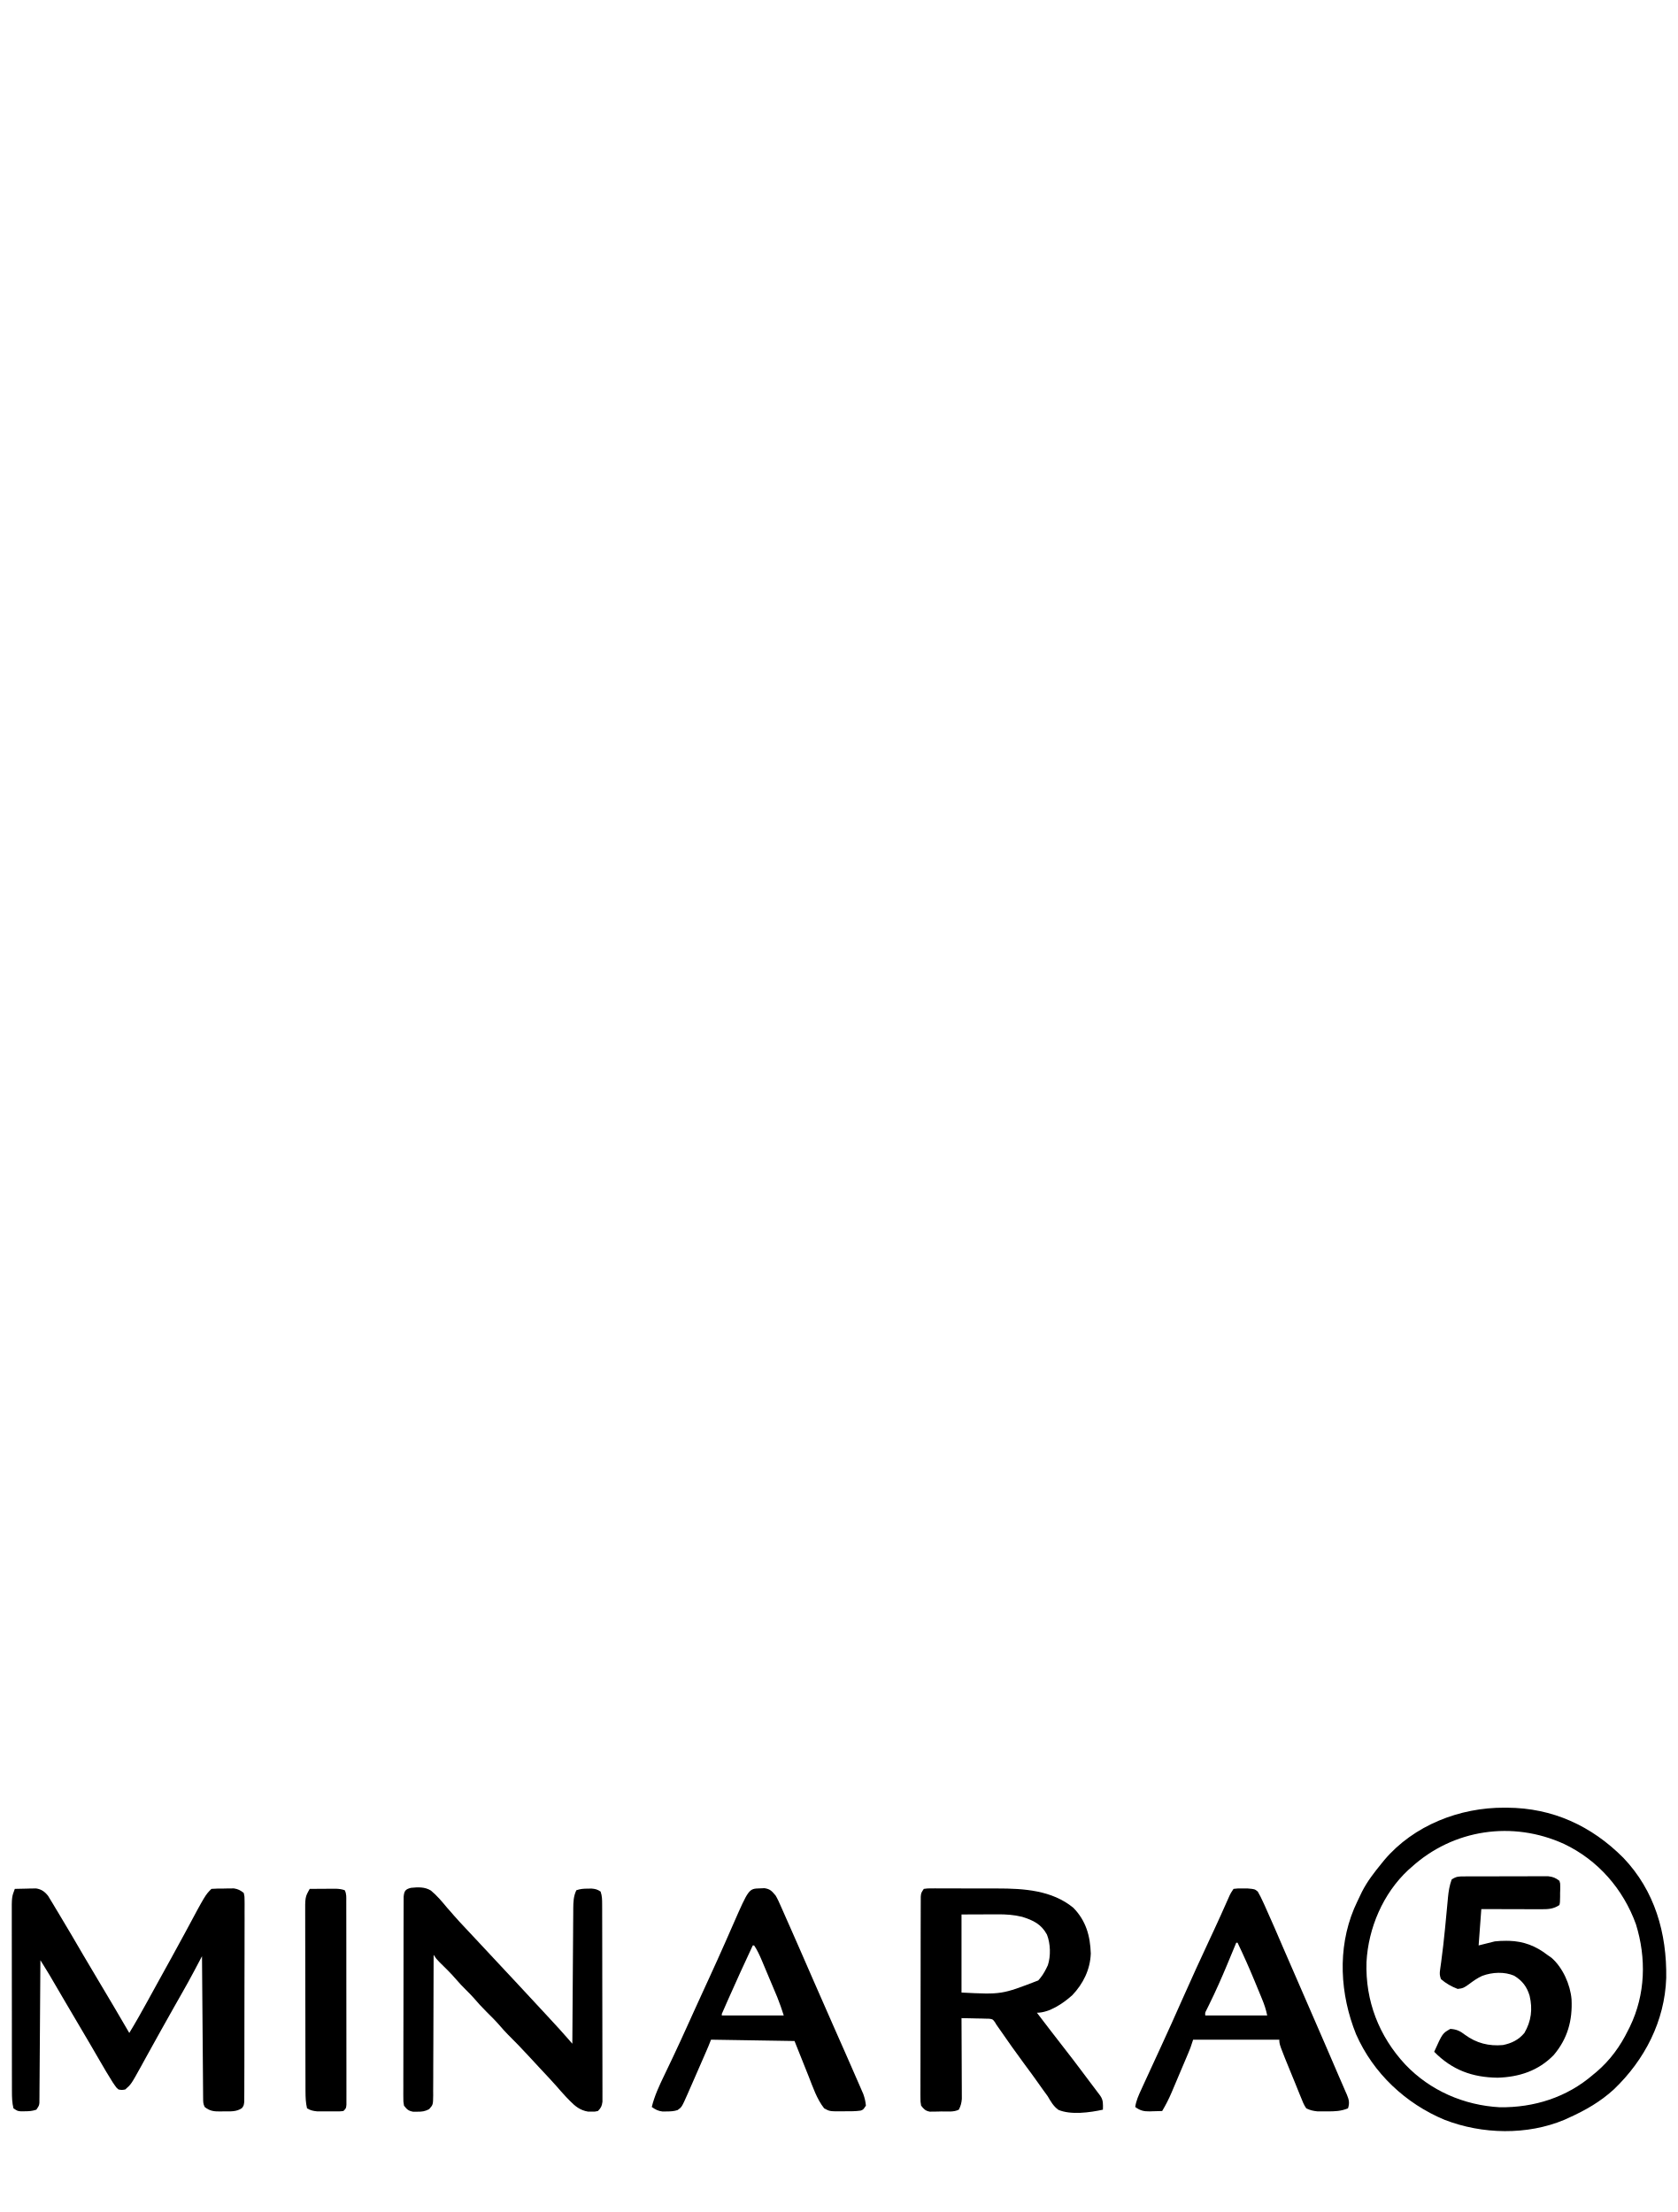
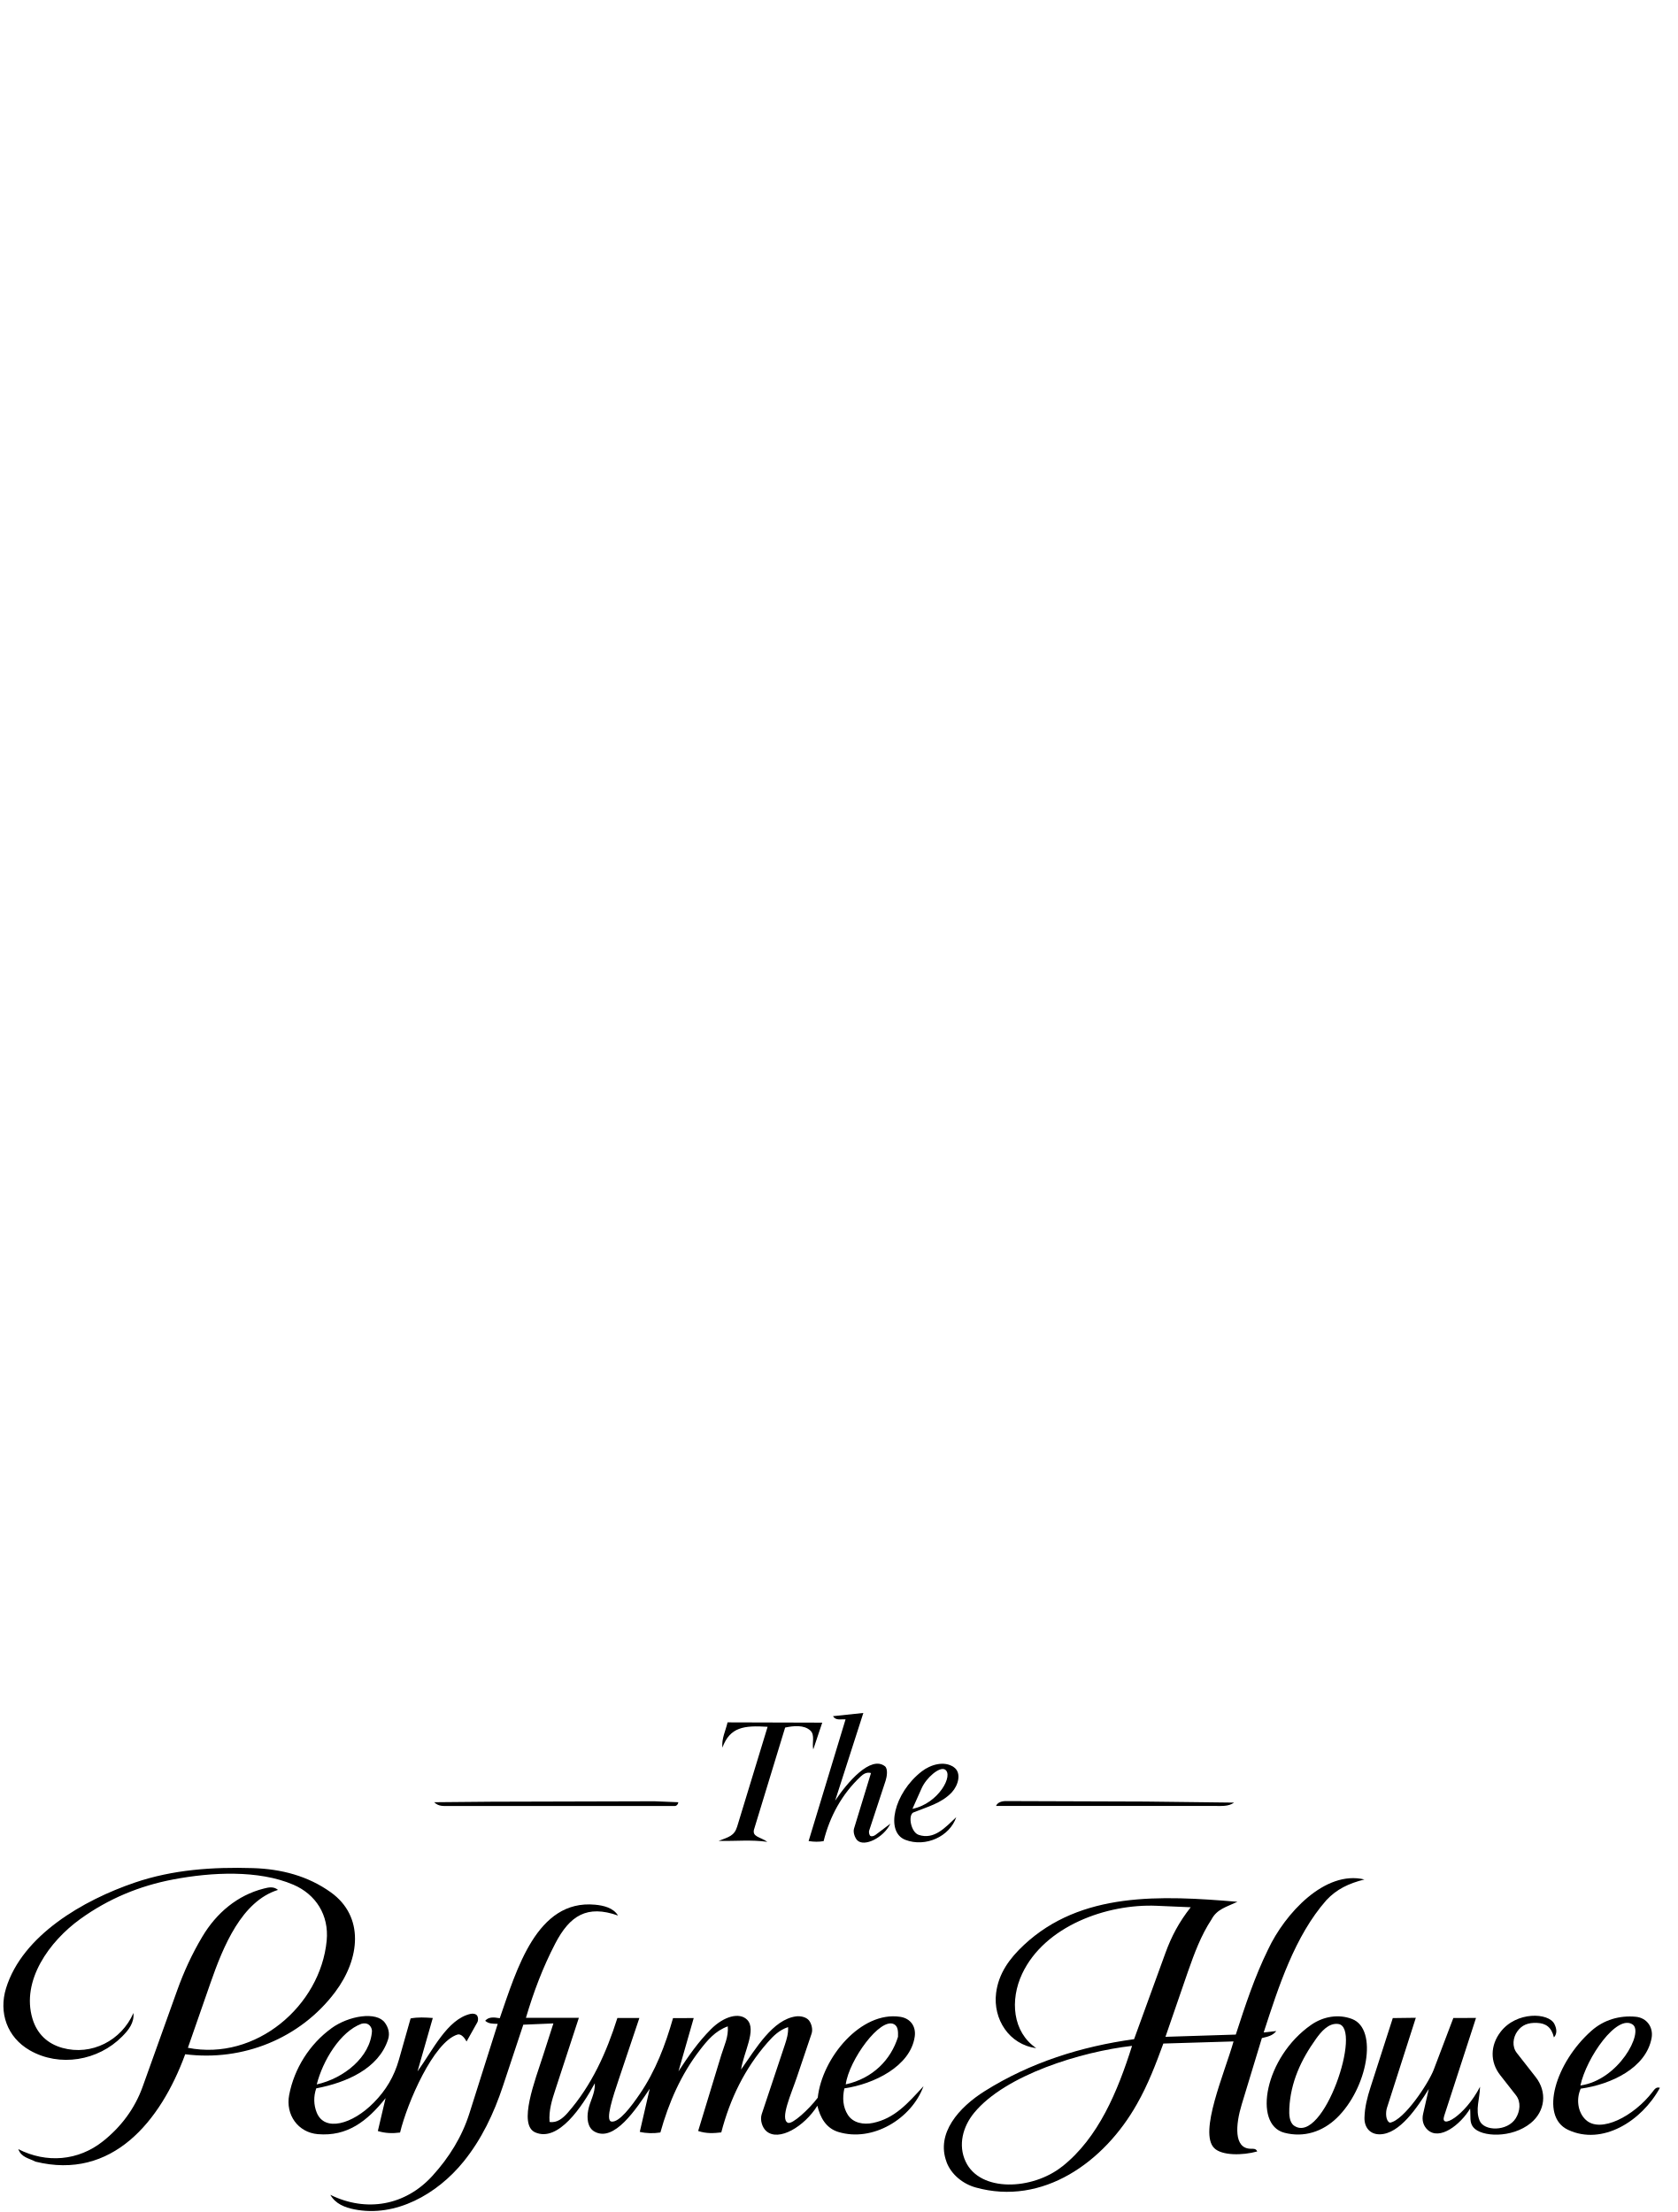
<svg xmlns="http://www.w3.org/2000/svg" version="1.1" width="1246" height="1643">
-   <path d="M0 0 C2.896 -0.081 5.791 -0.141 8.688 -0.188 C9.504 -0.213 10.321 -0.238 11.162 -0.264 C11.958 -0.273 12.754 -0.283 13.574 -0.293 C14.666 -0.317 14.666 -0.317 15.78 -0.341 C19.802 0.276 22.292 2.092 24.767 5.267 C25.303 6.156 25.838 7.045 26.391 7.961 C27.009 8.975 27.627 9.99 28.265 11.035 C28.92 12.137 29.575 13.239 30.25 14.375 C30.95 15.535 31.651 16.694 32.353 17.852 C38.67 28.317 44.836 38.874 50.993 49.434 C54.617 55.65 58.281 61.84 62 68 C69.798 80.922 77.386 93.969 85 107 C89.685 99.351 94.063 91.552 98.375 83.688 C99.074 82.415 99.774 81.143 100.474 79.87 C101.56 77.896 102.646 75.921 103.73 73.947 C106.195 69.461 108.667 64.979 111.145 60.5 C112.158 58.668 113.17 56.836 114.183 55.004 C114.853 53.793 115.523 52.582 116.192 51.371 C119.69 45.045 123.167 38.709 126.578 32.336 C141.449 4.551 141.449 4.551 146 0 C149.075 -0.279 152.164 -0.232 155.25 -0.25 C156.11 -0.271 156.97 -0.291 157.855 -0.312 C159.11 -0.32 159.11 -0.32 160.391 -0.328 C161.154 -0.337 161.918 -0.347 162.704 -0.356 C165.808 0.125 167.521 1.061 170 3 C170.624 5.828 170.624 5.828 170.621 9.339 C170.628 9.985 170.634 10.63 170.641 11.295 C170.656 13.463 170.636 15.629 170.615 17.797 C170.619 19.349 170.624 20.901 170.632 22.453 C170.646 26.673 170.629 30.891 170.606 35.11 C170.586 39.521 170.592 43.932 170.594 48.343 C170.594 55.751 170.574 63.158 170.542 70.566 C170.505 79.136 170.496 87.706 170.503 96.276 C170.51 104.513 170.499 112.75 170.479 120.987 C170.471 124.496 170.468 128.005 170.47 131.514 C170.471 135.644 170.457 139.774 170.431 143.904 C170.424 145.422 170.422 146.94 170.425 148.457 C170.429 150.526 170.414 152.593 170.394 154.661 C170.389 156.399 170.389 156.399 170.383 158.172 C170 161 170 161 168.663 162.834 C164.541 165.725 159.935 165.219 155.125 165.25 C154.322 165.271 153.519 165.291 152.691 165.312 C147.968 165.344 144.826 165.091 141 162 C139.822 159.643 139.863 158.212 139.842 155.583 C139.827 154.191 139.827 154.191 139.812 152.77 C139.806 151.749 139.801 150.728 139.795 149.675 C139.785 148.602 139.775 147.529 139.765 146.423 C139.733 142.863 139.708 139.303 139.684 135.742 C139.663 133.279 139.642 130.815 139.621 128.352 C139.565 121.858 139.516 115.365 139.468 108.871 C139.418 102.249 139.362 95.626 139.307 89.004 C139.199 76.003 139.097 63.001 139 50 C138.082 51.74 138.082 51.74 137.145 53.514 C136.331 55.055 135.516 56.596 134.702 58.137 C134.3 58.899 133.898 59.661 133.483 60.446 C130.359 66.355 127.13 72.197 123.812 78 C122.692 79.971 121.572 81.942 120.453 83.914 C119.885 84.913 119.317 85.913 118.732 86.942 C115.824 92.076 112.943 97.226 110.062 102.375 C109.487 103.402 108.911 104.428 108.317 105.486 C105.272 110.919 102.248 116.361 99.25 121.82 C98.324 123.498 98.324 123.498 97.379 125.209 C96.206 127.333 95.04 129.46 93.881 131.591 C86.353 145.193 86.353 145.193 82 149 C79.463 149.433 79.463 149.433 77 149 C75.483 147.729 75.483 147.729 74.191 145.852 C73.686 145.117 73.181 144.383 72.661 143.626 C69.284 138.286 66.094 132.846 62.938 127.375 C62.18 126.071 61.422 124.768 60.664 123.465 C59.145 120.855 57.628 118.244 56.113 115.632 C53.27 110.738 50.387 105.868 47.5 101 C43.848 94.835 40.212 88.661 36.594 82.477 C36.023 81.502 36.023 81.502 35.441 80.507 C33.567 77.304 31.693 74.1 29.822 70.895 C29.132 69.714 28.441 68.533 27.75 67.352 C27.147 66.319 26.543 65.286 25.922 64.221 C24.434 61.728 22.921 59.259 21.38 56.799 C20.933 56.085 20.486 55.372 20.026 54.637 C19.688 54.097 19.349 53.556 19 53 C18.997 53.554 18.993 54.108 18.99 54.678 C18.909 68.149 18.817 81.619 18.712 95.089 C18.662 101.603 18.616 108.117 18.578 114.631 C18.541 120.914 18.495 127.197 18.442 133.48 C18.423 135.88 18.408 138.281 18.397 140.682 C18.38 144.036 18.351 147.391 18.319 150.745 C18.317 151.744 18.315 152.744 18.312 153.773 C18.301 154.686 18.29 155.599 18.278 156.539 C18.273 157.333 18.267 158.126 18.262 158.944 C18 161 18 161 16 164 C12.933 165.022 10.713 165.166 7.5 165.188 C6.541 165.202 5.582 165.216 4.594 165.23 C2 165 2 165 -1 163 C-2.026 158.88 -2.127 154.862 -2.134 150.631 C-2.14 148.741 -2.14 148.741 -2.147 146.812 C-2.146 145.428 -2.146 144.044 -2.145 142.66 C-2.148 141.193 -2.152 139.726 -2.155 138.258 C-2.164 134.283 -2.167 130.308 -2.167 126.333 C-2.168 123.847 -2.17 121.362 -2.173 118.876 C-2.182 110.199 -2.186 101.522 -2.185 92.845 C-2.185 84.765 -2.195 76.685 -2.211 68.606 C-2.224 61.66 -2.229 54.715 -2.229 47.77 C-2.229 43.625 -2.231 39.481 -2.242 35.336 C-2.252 31.438 -2.252 27.54 -2.245 23.642 C-2.243 22.215 -2.246 20.787 -2.252 19.36 C-2.305 6.074 -2.305 6.074 0 0 Z " fill="#000000" transform="translate(11,1403)" />
-   <path d="M0 0 C0.687 0.002 1.374 0.005 2.082 0.008 C35.76 0.196 64.65 13.49 88.281 37.228 C111.639 61.691 120.629 93.26 120.121 126.469 C119.053 158.441 104.124 187.398 81.223 209.242 C71.291 218.374 60.06 224.797 47.812 230.312 C46.757 230.796 45.701 231.279 44.613 231.777 C16.932 243.438 -16.57 242.673 -44.387 231.868 C-73.439 219.802 -97.469 197.206 -110.188 168.312 C-122.112 138.703 -124.155 104.882 -111.712 75.064 C-110.279 71.777 -108.754 68.538 -107.188 65.312 C-106.714 64.325 -106.241 63.338 -105.754 62.32 C-101.818 54.626 -96.625 47.98 -91.188 41.312 C-90.516 40.485 -89.844 39.657 -89.152 38.805 C-67.301 13.05 -33.178 -0.192 0 0 Z M-69.188 44.312 C-69.942 44.974 -70.696 45.635 -71.473 46.316 C-90.13 63.657 -101.138 89.46 -102.445 114.652 C-103.416 143.386 -93.19 169.799 -73.64 190.782 C-55.269 210.147 -30.054 221.052 -3.504 222.516 C22.015 222.834 46.347 215.165 65.812 198.312 C66.608 197.66 67.403 197.008 68.223 196.336 C78.38 187.702 85.977 177.281 91.812 165.312 C92.252 164.442 92.692 163.572 93.145 162.676 C104.754 138.651 105.453 111.793 97.625 86.562 C88.19 60.448 69.423 38.885 44.25 26.938 C6.053 9.509 -37.991 15.911 -69.188 44.312 Z " fill="#000000" transform="translate(1117.188,1342.688)" />
-   <path d="M0 0 C2.752 -0.374 2.752 -0.374 6.307 -0.372 C6.955 -0.376 7.602 -0.38 8.27 -0.383 C10.422 -0.392 12.574 -0.378 14.727 -0.363 C16.232 -0.363 17.738 -0.363 19.244 -0.365 C22.413 -0.365 25.583 -0.354 28.752 -0.336 C32.768 -0.314 36.784 -0.313 40.8 -0.32 C43.92 -0.323 47.04 -0.316 50.159 -0.307 C51.636 -0.303 53.114 -0.302 54.591 -0.303 C74.236 -0.307 95.15 0.996 111 14 C120.405 23.598 123.57 34.842 124 48 C123.576 59.857 118.39 70.435 110.258 78.969 C103.598 84.96 93.341 92 84 92 C90.709 100.804 97.442 109.586 104.25 118.312 C108.79 124.136 113.286 129.983 117.695 135.906 C119.516 138.35 121.344 140.786 123.18 143.219 C123.729 143.948 124.279 144.678 124.845 145.429 C125.93 146.869 127.017 148.308 128.104 149.747 C128.841 150.727 128.841 150.727 129.594 151.727 C130.034 152.31 130.474 152.893 130.928 153.495 C133.403 156.969 133.078 159.806 133 164 C123.379 166.116 109.234 168.059 99.97 164.142 C96.303 161.537 94.221 157.82 92 154 C90.837 152.39 89.673 150.78 88.489 149.186 C87.212 147.448 85.978 145.686 84.75 143.914 C81.673 139.501 78.459 135.193 75.25 130.875 C68.454 121.704 61.899 112.374 55.404 102.989 C54.94 102.332 54.477 101.676 54 101 C53.586 100.312 53.172 99.623 52.745 98.914 C51.139 96.784 51.139 96.784 48.548 96.454 C47.126 96.423 47.126 96.423 45.676 96.391 C44.648 96.358 43.62 96.326 42.561 96.293 C41.489 96.279 40.417 96.265 39.312 96.25 C38.229 96.22 37.146 96.191 36.029 96.16 C33.353 96.089 30.677 96.037 28 96 C28.004 96.778 28.009 97.556 28.013 98.358 C28.054 105.7 28.084 113.042 28.104 120.383 C28.114 124.158 28.128 127.932 28.151 131.706 C28.173 135.35 28.185 138.994 28.19 142.638 C28.193 144.027 28.201 145.415 28.211 146.804 C28.226 148.752 28.227 150.701 28.227 152.649 C28.231 153.757 28.236 154.865 28.241 156.007 C27.993 159.089 27.407 161.256 26 164 C22.129 165.935 17.383 165.272 13.125 165.312 C12.118 165.342 11.111 165.371 10.074 165.4 C8.618 165.413 8.618 165.413 7.133 165.426 C6.245 165.44 5.357 165.455 4.442 165.47 C1.116 164.83 0.09 163.641 -2 161 C-2.498 158.049 -2.498 158.049 -2.494 154.541 C-2.499 153.894 -2.504 153.248 -2.509 152.582 C-2.52 150.417 -2.503 148.254 -2.486 146.09 C-2.488 144.537 -2.492 142.985 -2.497 141.433 C-2.507 137.218 -2.492 133.003 -2.471 128.788 C-2.454 124.38 -2.457 119.972 -2.458 115.564 C-2.456 108.162 -2.439 100.76 -2.412 93.358 C-2.38 84.795 -2.37 76.233 -2.371 67.67 C-2.372 59.438 -2.362 51.206 -2.346 42.974 C-2.338 39.468 -2.335 35.962 -2.334 32.456 C-2.332 28.33 -2.32 24.204 -2.299 20.078 C-2.294 18.561 -2.291 17.045 -2.292 15.529 C-2.293 13.463 -2.282 11.398 -2.267 9.332 C-2.264 8.175 -2.261 7.018 -2.257 5.826 C-2 3 -2 3 0 0 Z M28 19 C28 38.14 28 57.28 28 77 C57.789 78.505 57.789 78.505 85 68 C87.52 65.214 89.368 62.376 91 59 C91.371 58.233 91.743 57.466 92.125 56.676 C94.361 49.839 94.097 40.637 91.438 33.938 C87.224 26.181 81.268 23.348 73.062 20.762 C66.91 19.231 60.959 18.858 54.66 18.902 C53.979 18.903 53.298 18.904 52.597 18.905 C50.085 18.911 47.574 18.925 45.062 18.938 C36.617 18.968 36.617 18.968 28 19 Z " fill="#000000" transform="translate(686,1403)" />
-   <path d="M0 0 C5.18 -0.508 10.258 -0.804 14.807 2.043 C19.332 5.797 23.075 10.256 26.797 14.785 C27.961 16.1 29.127 17.413 30.297 18.723 C30.811 19.329 31.326 19.934 31.855 20.559 C34.616 23.725 37.489 26.782 40.359 29.848 C40.964 30.493 41.569 31.139 42.191 31.804 C43.439 33.136 44.686 34.467 45.934 35.797 C48.893 38.955 51.845 42.12 54.797 45.285 C55.964 46.535 57.13 47.785 58.297 49.035 C60.63 51.535 62.964 54.035 65.297 56.535 C65.875 57.154 66.452 57.773 67.047 58.411 C68.212 59.659 69.377 60.907 70.542 62.156 C73.483 65.307 76.424 68.457 79.367 71.605 C86.389 79.119 93.391 86.65 100.354 94.218 C101.326 95.274 102.298 96.329 103.271 97.384 C104.718 98.954 106.164 100.526 107.609 102.098 C108.441 103.001 109.272 103.905 110.129 104.836 C112.264 107.196 114.37 109.573 116.464 111.969 C117.089 112.685 117.715 113.401 118.359 114.139 C118.834 114.682 119.308 115.225 119.797 115.785 C119.8 115.234 119.803 114.683 119.807 114.115 C119.888 100.694 119.98 87.273 120.084 73.852 C120.134 67.361 120.181 60.871 120.219 54.38 C120.256 48.117 120.302 41.853 120.355 35.59 C120.373 33.2 120.389 30.811 120.4 28.421 C120.417 25.074 120.446 21.727 120.478 18.38 C120.48 17.392 120.482 16.404 120.485 15.385 C120.544 10.537 120.632 6.236 122.797 1.785 C125.848 0.768 128.039 0.619 131.234 0.598 C132.182 0.583 133.129 0.569 134.105 0.555 C136.893 0.793 138.497 1.208 140.797 2.785 C141.9 6.095 141.928 8.554 141.937 12.041 C141.943 13.352 141.949 14.663 141.955 16.014 C141.956 17.47 141.957 18.926 141.958 20.383 C141.963 21.913 141.968 23.444 141.973 24.975 C141.986 29.136 141.993 33.297 141.997 37.459 C142 40.057 142.004 42.656 142.009 45.254 C142.022 53.382 142.032 61.51 142.036 69.637 C142.04 79.025 142.058 88.413 142.087 97.801 C142.108 105.055 142.118 112.308 142.12 119.562 C142.121 123.896 142.127 128.229 142.145 132.563 C142.161 136.639 142.163 140.714 142.154 144.789 C142.154 146.285 142.158 147.782 142.168 149.278 C142.181 151.319 142.173 153.361 142.164 155.402 C142.166 156.545 142.167 157.688 142.169 158.865 C141.757 162.102 141.077 163.486 138.797 165.785 C136.527 166.281 136.527 166.281 133.984 166.223 C133.153 166.221 132.321 166.22 131.465 166.219 C125.639 165.272 121.876 162.244 117.859 158.098 C116.554 156.752 116.554 156.752 115.223 155.379 C112.709 152.692 110.28 149.954 107.887 147.16 C104.436 143.238 100.844 139.448 97.271 135.637 C93.842 131.978 90.43 128.304 87.042 124.605 C82.163 119.279 77.165 114.119 72.023 109.043 C70.045 107.037 68.188 104.989 66.359 102.848 C63.055 98.981 59.468 95.427 55.851 91.858 C52.557 88.592 49.482 85.206 46.473 81.68 C44.657 79.627 42.749 77.708 40.797 75.785 C38.238 73.266 35.815 70.704 33.484 67.973 C29.622 63.466 25.392 59.349 21.152 55.203 C18.797 52.785 18.797 52.785 16.797 49.785 C16.796 50.645 16.796 50.645 16.795 51.523 C16.78 65.478 16.737 79.432 16.665 93.387 C16.63 100.135 16.605 106.883 16.601 113.632 C16.598 120.142 16.569 126.651 16.523 133.161 C16.51 135.648 16.506 138.134 16.511 140.62 C16.516 144.097 16.49 147.573 16.456 151.05 C16.465 152.083 16.474 153.116 16.482 154.18 C16.37 161.143 16.37 161.143 13.441 164.423 C10.326 166.028 8.23 166.321 4.734 166.285 C3.201 166.301 3.201 166.301 1.637 166.316 C-1.964 165.643 -2.961 164.653 -5.203 161.785 C-5.701 158.834 -5.701 158.834 -5.698 155.326 C-5.702 154.68 -5.707 154.033 -5.712 153.367 C-5.723 151.202 -5.706 149.039 -5.689 146.875 C-5.691 145.322 -5.695 143.77 -5.7 142.218 C-5.71 138.003 -5.695 133.788 -5.675 129.574 C-5.657 125.165 -5.661 120.757 -5.661 116.349 C-5.659 108.947 -5.642 101.545 -5.615 94.143 C-5.583 85.581 -5.573 77.018 -5.574 68.455 C-5.575 60.223 -5.565 51.991 -5.549 43.759 C-5.542 40.253 -5.538 36.747 -5.537 33.241 C-5.535 29.115 -5.523 24.989 -5.503 20.863 C-5.497 19.347 -5.494 17.83 -5.495 16.314 C-5.496 14.248 -5.485 12.183 -5.471 10.117 C-5.467 8.96 -5.464 7.803 -5.46 6.611 C-5.073 2.351 -4.183 1.025 0 0 Z " fill="#000000" transform="translate(305.2031,1402.215)" />
-   <path d="M0 0 C3.117 -0.363 3.117 -0.363 6.875 -0.312 C8.727 -0.307 8.727 -0.307 10.617 -0.301 C15.73 0.154 15.73 0.154 18 2 C19.486 4.576 20.73 7.046 21.938 9.75 C22.513 11.002 22.513 11.002 23.1 12.278 C27.984 22.996 32.609 33.832 37.262 44.652 C40.445 52.046 43.67 59.421 46.893 66.797 C53.688 82.351 60.44 97.922 67.169 113.505 C68.126 115.72 69.083 117.935 70.041 120.15 C72.652 126.189 75.25 132.232 77.833 138.282 C78.955 140.896 80.095 143.502 81.237 146.106 C81.896 147.636 82.554 149.165 83.211 150.695 C83.513 151.372 83.816 152.048 84.128 152.745 C85.743 156.556 86.313 159.021 85 163 C79.733 165.154 75.091 165.302 69.5 165.25 C68.257 165.262 68.257 165.262 66.988 165.273 C66.177 165.271 65.367 165.268 64.531 165.266 C63.805 165.263 63.078 165.261 62.33 165.259 C59.123 164.903 56.916 164.467 54 163 C52.224 160.481 51.17 157.741 50.055 154.879 C49.718 154.064 49.38 153.25 49.033 152.411 C47.959 149.803 46.917 147.183 45.875 144.562 C45.167 142.833 44.458 141.105 43.746 139.377 C34 115.595 34 115.595 34 112 C12.88 112 -8.24 112 -30 112 C-30.66 113.98 -31.32 115.96 -32 118 C-32.557 119.421 -33.13 120.836 -33.724 122.242 C-34.051 123.02 -34.379 123.798 -34.716 124.599 C-35.065 125.421 -35.414 126.243 -35.773 127.09 C-36.138 127.953 -36.503 128.815 -36.88 129.704 C-37.65 131.523 -38.422 133.341 -39.194 135.158 C-40.369 137.923 -41.536 140.691 -42.703 143.459 C-43.455 145.232 -44.208 147.005 -44.961 148.777 C-45.306 149.597 -45.651 150.417 -46.006 151.262 C-48.052 156.051 -50.328 160.529 -53 165 C-55.397 165.081 -57.79 165.141 -60.188 165.188 C-60.861 165.213 -61.535 165.238 -62.229 165.264 C-66.709 165.329 -69.394 164.667 -73 162 C-72.339 157.301 -70.471 153.267 -68.5 149 C-67.921 147.729 -67.921 147.729 -67.33 146.432 C-64.965 141.249 -62.575 136.078 -60.191 130.905 C-58.803 127.893 -57.416 124.882 -56.029 121.87 C-55.296 120.278 -54.563 118.687 -53.83 117.096 C-48.498 105.523 -43.27 93.908 -38.125 82.25 C-31.504 67.252 -24.664 52.362 -17.733 37.505 C-16.979 35.889 -16.226 34.273 -15.473 32.656 C-15.107 31.873 -14.742 31.09 -14.365 30.283 C-11.141 23.349 -8.008 16.375 -4.915 9.382 C-4.385 8.194 -4.385 8.194 -3.845 6.982 C-3.537 6.284 -3.228 5.586 -2.909 4.867 C-2 3 -2 3 0 0 Z M2 40 C1.659 40.829 1.317 41.658 0.965 42.512 C-0.642 46.407 -2.256 50.298 -3.875 54.188 C-4.167 54.888 -4.458 55.589 -4.759 56.311 C-8.935 66.321 -13.303 76.198 -18.103 85.928 C-18.488 86.711 -18.873 87.494 -19.27 88.301 C-19.606 88.973 -19.942 89.645 -20.288 90.337 C-21.131 92.005 -21.131 92.005 -21 94 C-5.82 94 9.36 94 25 94 C24.111 89.557 22.81 85.744 21.086 81.602 C20.793 80.89 20.5 80.178 20.199 79.444 C19.577 77.935 18.954 76.427 18.328 74.92 C17.393 72.669 16.468 70.415 15.543 68.16 C11.622 58.645 7.437 49.285 3 40 C2.67 40 2.34 40 2 40 Z " fill="#000000" transform="translate(916,1403)" />
-   <path d="M0 0 C1.14 -0.049 2.279 -0.098 3.453 -0.148 C7.817 0.544 8.894 2.039 11.75 5.375 C13.239 7.91 14.411 10.546 15.578 13.242 C16.097 14.403 16.097 14.403 16.626 15.588 C17.762 18.137 18.881 20.693 20 23.25 C20.8 25.055 21.601 26.86 22.403 28.665 C24.869 34.227 27.312 39.8 29.75 45.375 C30.118 46.216 30.486 47.056 30.866 47.923 C34.012 55.106 37.149 62.293 40.271 69.487 C45.243 80.943 50.274 92.371 55.334 103.788 C61.217 117.072 67.098 130.357 72.875 143.688 C73.366 144.807 73.857 145.927 74.363 147.081 C74.802 148.102 75.242 149.123 75.695 150.176 C76.072 151.044 76.448 151.912 76.836 152.806 C77.865 155.698 78.486 158.314 78.75 161.375 C76.75 164.375 76.75 164.375 74.896 165.052 C71.062 165.629 67.245 165.56 63.375 165.562 C62.537 165.575 61.699 165.587 60.836 165.6 C51.841 165.621 51.841 165.621 47.75 163.375 C42.25 156.384 39.437 147.708 36.188 139.5 C35.619 138.079 35.049 136.659 34.479 135.238 C33.421 132.601 32.367 129.962 31.318 127.321 C29.47 122.669 27.609 118.022 25.75 113.375 C5.29 113.045 -15.17 112.715 -36.25 112.375 C-36.91 114.025 -37.57 115.675 -38.25 117.375 C-38.944 119.007 -39.645 120.635 -40.352 122.262 C-40.756 123.192 -41.16 124.122 -41.576 125.081 C-43.798 130.18 -46.022 135.278 -48.25 140.375 C-48.647 141.284 -49.043 142.192 -49.452 143.128 C-50.526 145.587 -51.606 148.044 -52.688 150.5 C-53.005 151.227 -53.322 151.953 -53.649 152.702 C-57.967 162.462 -57.967 162.462 -61.066 164.668 C-63.847 165.568 -66.265 165.676 -69.188 165.688 C-70.207 165.704 -71.227 165.721 -72.277 165.738 C-75.619 165.33 -77.513 164.285 -80.25 162.375 C-78.224 154.096 -74.728 146.616 -71.045 138.98 C-69.228 135.21 -67.436 131.429 -65.641 127.648 C-65.272 126.874 -64.903 126.099 -64.524 125.301 C-60.844 117.553 -57.284 109.753 -53.75 101.938 C-53.132 100.571 -52.514 99.205 -51.895 97.839 C-50.961 95.773 -50.026 93.708 -49.092 91.642 C-46.848 86.684 -44.587 81.735 -42.316 76.789 C-40.982 73.88 -39.647 70.971 -38.312 68.062 C-37.819 66.988 -37.819 66.988 -37.316 65.892 C-33.465 57.492 -29.659 49.075 -25.93 40.621 C-25.573 39.813 -25.216 39.005 -24.848 38.172 C-23.138 34.298 -21.434 30.42 -19.74 26.538 C-8.205 0.239 -8.205 0.239 0 0 Z M-5.25 42.375 C-11.448 55.68 -17.583 69.005 -23.5 82.438 C-24.216 84.06 -24.216 84.06 -24.947 85.715 C-25.599 87.204 -25.599 87.204 -26.266 88.723 C-26.65 89.599 -27.035 90.476 -27.431 91.379 C-28.313 93.17 -28.313 93.17 -28.25 94.375 C-13.07 94.375 2.11 94.375 17.75 94.375 C15.53 87.571 15.53 87.571 12.988 80.944 C12.678 80.2 12.367 79.456 12.048 78.69 C11.723 77.921 11.397 77.152 11.062 76.359 C10.719 75.541 10.375 74.722 10.021 73.878 C9.3 72.163 8.577 70.449 7.853 68.735 C6.748 66.12 5.651 63.502 4.555 60.883 C3.849 59.208 3.144 57.534 2.438 55.859 C2.112 55.082 1.787 54.305 1.452 53.504 C-0.199 49.614 -1.872 45.892 -4.25 42.375 C-4.58 42.375 -4.91 42.375 -5.25 42.375 Z " fill="#000000" transform="translate(564.25,1402.625)" />
-   <path d="M0 0 C0.695 -0.005 1.389 -0.01 2.105 -0.015 C4.402 -0.029 6.699 -0.028 8.997 -0.026 C10.595 -0.03 12.193 -0.034 13.791 -0.039 C17.141 -0.047 20.492 -0.046 23.843 -0.041 C28.132 -0.035 32.422 -0.052 36.711 -0.075 C40.012 -0.09 43.314 -0.091 46.615 -0.088 C48.196 -0.088 49.777 -0.094 51.358 -0.104 C53.573 -0.116 55.786 -0.109 58 -0.098 C59.888 -0.099 59.888 -0.099 61.815 -0.1 C65.387 0.304 67.291 1.106 70.129 3.275 C70.745 5.236 70.745 5.236 70.723 7.435 C70.721 8.228 70.718 9.022 70.715 9.839 C70.687 10.663 70.659 11.488 70.629 12.337 C70.633 13.579 70.633 13.579 70.637 14.847 C70.563 19.381 70.563 19.381 70.129 21.275 C65.828 24.142 62.055 24.401 56.972 24.388 C55.971 24.388 54.971 24.388 53.94 24.388 C52.872 24.383 51.804 24.378 50.704 24.372 C49.601 24.371 48.498 24.369 47.362 24.368 C43.847 24.362 40.332 24.35 36.817 24.337 C34.431 24.332 32.045 24.328 29.659 24.323 C23.816 24.313 17.973 24.294 12.129 24.275 C11.469 33.185 10.809 42.095 10.129 51.275 C14.089 50.285 18.049 49.295 22.129 48.275 C25.048 47.989 27.672 47.793 30.567 47.837 C31.284 47.845 32.002 47.852 32.741 47.86 C43.584 48.19 52.591 51.666 61.129 58.275 C62.161 58.997 63.192 59.718 64.254 60.462 C72.578 67.699 78.221 80.377 79.129 91.275 C79.916 106.986 76.177 120.547 65.879 132.712 C54.534 144.383 40.215 149.054 24.192 149.525 C5.487 149.289 -9.542 143.818 -22.871 130.275 C-16.699 116.553 -16.699 116.553 -10.871 113.275 C-6.249 113.569 -3.614 114.838 0.004 117.65 C8.467 123.851 17.666 126.209 28.129 125.275 C34.592 123.997 39.879 121.387 44.129 116.275 C49.245 107.458 50.307 98.588 48.004 88.712 C45.997 81.972 42.621 77.532 36.629 73.837 C29.34 70.611 20.256 71.149 12.879 73.837 C9.203 75.503 6.162 77.666 2.942 80.087 C-0.239 82.386 -1.447 83.237 -5.433 83.587 C-10.037 81.829 -14.129 79.503 -17.871 76.275 C-18.878 73.253 -18.889 72.177 -18.453 69.138 C-18.335 68.27 -18.217 67.401 -18.095 66.507 C-17.959 65.543 -17.823 64.58 -17.683 63.587 C-16.584 55.413 -15.641 47.241 -14.847 39.032 C-14.761 38.143 -14.675 37.254 -14.586 36.338 C-14.238 32.736 -13.893 29.135 -13.56 25.532 C-13.324 22.975 -13.08 20.42 -12.835 17.865 C-12.768 17.102 -12.7 16.339 -12.63 15.553 C-12.179 10.913 -11.474 6.667 -9.871 2.275 C-6.195 -0.176 -4.385 0.016 0 0 Z " fill="#000000" transform="translate(1087.871,1393.725)" />
-   <path d="M0 0 C3.583 -0.029 7.167 -0.047 10.75 -0.062 C11.766 -0.071 12.782 -0.079 13.828 -0.088 C14.808 -0.091 15.787 -0.094 16.797 -0.098 C17.698 -0.103 18.598 -0.108 19.526 -0.114 C21.864 -0.006 23.797 0.215 26 1 C27.407 3.815 27.129 6.152 27.134 9.301 C27.136 9.955 27.138 10.609 27.141 11.282 C27.147 13.482 27.146 15.683 27.145 17.883 C27.148 19.456 27.152 21.03 27.155 22.603 C27.164 26.884 27.167 31.165 27.167 35.446 C27.168 39.014 27.172 42.583 27.175 46.152 C27.184 54.568 27.186 62.984 27.185 71.4 C27.185 80.095 27.195 88.789 27.211 97.484 C27.224 104.938 27.229 112.393 27.229 119.848 C27.229 124.305 27.231 128.762 27.242 133.218 C27.252 137.408 27.252 141.597 27.245 145.786 C27.243 147.327 27.246 148.868 27.252 150.408 C27.26 152.505 27.255 154.602 27.247 156.699 C27.248 157.874 27.248 159.05 27.249 160.261 C27 163 27 163 25 165 C22.833 165.259 22.833 165.259 20.168 165.266 C18.723 165.269 18.723 165.269 17.248 165.273 C16.238 165.266 15.228 165.258 14.188 165.25 C13.189 165.258 12.191 165.265 11.162 165.273 C9.711 165.27 9.711 165.27 8.23 165.266 C7.348 165.263 6.465 165.261 5.555 165.259 C2.575 164.957 0.574 164.564 -2 163 C-2.97 158.867 -3.129 154.863 -3.14 150.631 C-3.146 149.371 -3.152 148.11 -3.158 146.812 C-3.159 145.428 -3.16 144.044 -3.161 142.66 C-3.166 141.193 -3.171 139.726 -3.176 138.258 C-3.189 134.283 -3.196 130.308 -3.2 126.333 C-3.203 123.847 -3.207 121.362 -3.212 118.876 C-3.225 111.093 -3.235 103.31 -3.239 95.526 C-3.243 86.553 -3.261 77.579 -3.29 68.606 C-3.312 61.66 -3.322 54.715 -3.323 47.77 C-3.324 43.625 -3.33 39.481 -3.348 35.336 C-3.364 31.438 -3.366 27.54 -3.358 23.642 C-3.357 22.215 -3.361 20.787 -3.371 19.36 C-3.458 6.074 -3.458 6.074 0 0 Z " fill="#000000" transform="translate(230,1403)" />
+   <path d="M1034.27,1498.96l17.09-.22-21.45,66.95c-1.03,3.23-1.05,9.72,2.23,10.97,10.55-1.73,28.75-29.41,32.55-39.44l14.53-38.3,16.84-.07-23.62,72.73c-3.45,10.6,15.21.37,26.61-21.61-.2,9.2-3.63,16.91-.37,25.06,3.26,8.15,20.71,8.24,26.88-1.62,3.15-5.03,4.11-12.1.15-17.15l-11.69-14.92c-7.67-9.79-7.39-22.04.2-32.03,11.8-15.51,35.83-14.49,40.05-5.94,1.48,2.99,2.43,6.86-.35,9.96-1.81-7.65-6.03-10.53-12.61-10.79s-11.19,1.51-14.62,6.36c-3.15,4.44-4.11,11.16-.33,15.97l14.01,17.9c8.7,11.1,7.06,25.41-3.71,34.21-13.98,11.4-36.82,10.42-42.69,2.99-2.91-3.71-1.75-7.74-2.29-13.76-7.23,11.93-22.66,24.06-31.61,15.71-3.04-2.84-4.41-7.03-3.3-11.8l4.22-18.51c-8.61,13.81-21.56,33.36-36.25,33.69-7.3.17-11.69-5.05-11.51-12.34.2-7.8,2.07-15.05,4.44-22.44l16.61-51.61v.04l-.04.02Z" />
+   <path d="M1177.57,1574.53c10.88,10.27,35.77-2.69,49.6-20.78,1.31-1.7,2.66-3.95,5.44-2.99-13.61,24.95-42.95,43.06-68.17,31.22-21.63-10.12-9.16-50.12,17.3-73.55,9.2-8.19,20.97-11.6,33.02-10.44,8.15.79,13.15,7.84,11.67,15.84-4.04,21.98-29.63,34.35-52.63,37.56-3.3,7.3-2.49,17.26,3.74,23.14h.02ZM1173.58,1549.03c28.43-4.06,47.08-39.31,38.91-45.2-11.62-8.35-34.43,24.43-38.91,45.2h0Z" />
+   <g>
+     <path d="M685.77,1549.56c-8.67,23.97-37.65,41.82-63.27,33.98-9.16-2.8-13.48-10.82-15.53-19.47-9.57,15.34-28.73,27.03-37.99,18.79-2.9-2.58-4.81-8.17-3.32-12.61l17.13-51.37c1.48-4.43,2.67-8.48,2.42-13.22-6.55,2.19-10.88,6.45-15.3,11.51-16.84,19.2-27.83,41.78-34.3,66.71-5.7.66-11.1.98-17.17-1.05l17.22-56.59c2.12-6.93,5.4-13.15,4.78-21.13-9.42,3.41-15.18,10.38-20.93,17.87-13.81,17.98-22.94,38.74-29.12,60.96-4.96.76-10.31.72-15.3-.46l7.39-32.05c-10.16,15.21-26.41,39.92-40.97,31.88-5.35-2.95-5.77-10.12-4.78-15.62,1.27-7.12,5.35-12.61,4.96-20.3-9.33,17.3-27.18,44.01-44.25,36.47-12.96-5.73-.11-38.59,6.03-57.68l7.47-23.25-22.35.94-15.12,45.58c-6.75,20.38-15.88,39.63-29.3,56.18-19.64,24.23-50.47,41.54-81.08,35.4-7.03-1.4-13.98-4.08-17.79-10.79,26.83,13.18,55.71,7.97,75.75-14.03,12.3-13.5,21.98-28.91,27.57-46.61l20.98-66.33c-4.11-.18-6.58,0-9.31-2.29,2.43-2.89,6.07-2.78,10.82-1.92,12.56-36.09,27.42-88.32,70.7-84.32,6.51.59,13.66,2.34,17.11,8.06-22.98-8.13-35.79-.04-46.67,20.91-9.11,17.55-15.95,35.64-21.7,55.04h39.31l-17.39,53.18c-2.58,7.87-5.03,15.51-4.37,24.17,5.53.92,9.88-2.73,13.48-6.82,17.79-20.28,28.8-44.77,36.88-70.4l16.32.04-15.25,45.42c-4.19,12.47-10.38,30.78-5.46,31.49,5.75.85,14.88-11.49,20.95-20.38,11.75-17.2,19.03-36.33,24.76-56.46l15.36-.04-11.32,39.57c7.54-11.52,14.57-21.68,24.06-31.24,9.5-9.57,21.22-12.93,26.98-7.03,7.14,7.34-2.66,24.17-4.57,36.95,11.03-15.62,23.57-37.21,40.86-39.5,3.41-.44,7.56.53,9.55,2.97,1.79,2.23,3.1,6.53,1.95,9.88l-10.95,32.45c-4.17,12.34-12.67,30.94-6.64,33.73,3.21,1.48,15.71-10.07,22.18-18.61,3.23-29.78,32.21-64.56,61.27-60.09,7.6,1.16,11.84,7.14,10.75,14.7-3.17,22.07-30.37,35.24-52.24,38.45-1.59,7.06-1.09,13.96,2.58,19.67,3.93,6.12,11.69,7.43,18.59,6.01,16.13-3.34,25.85-14.47,37.6-27.33h-.04,0ZM628.03,1548.21c20.21-4.48,33.6-18.4,38.81-35.31.13-3.95.09-7.76-2.93-9.37-10.29-5.42-33.41,26.55-35.88,44.66h0v.02Z" />
+     <path d="M702.9,1605.84c-8-21.22,9.07-40.53,28.34-52.63,33.73-21.19,71.47-33.15,110.91-38.58l23.33-64.17c4.43-12.13,9.92-22.63,18.72-33.82l-25.34-1.09c-36.95-1.57-83.11,15.06-99.79,50.43-9.24,19.6-7.19,43.35,10.42,55.3-20.1-2.58-32.25-21.54-29.8-40.97,1.83-14.53,9.99-25.7,20.63-35.62,42.45-39.68,101.53-36.92,158.58-32.1-8.46,3.96-15.19,5.44-19.27,13.11-7.8,11.86-12.7,25.11-17.44,38.63l-16.74,48.55,52.22-1.66c7.14-21.94,13.94-42.72,23.97-63.19,12.5-26.66,42.19-59.14,71.56-52.02-11.73,2.93-20.67,7.25-28.25,15.36-23.55,26.77-35.5,64.28-46.56,98.26l9.37-1.03c-2.8,3.49-6.18,4.13-10.71,5.2l-14.97,49.29c-4.61,15.16-5.97,32.66,6.56,32.93,2.05.04,4-.31,4.94,2.01-11.05,3.06-26.37,3.15-31.97-2.54-11.52-11.69,7.63-55.39,14.4-79.18l-52.13,1.57c-5.66,15.43-11.32,30.37-19.55,44.83-24.27,43.24-70.05,75.99-119.89,62.05-9.51-2.66-18.11-9.68-21.56-18.85v-.06l.02-.02ZM788.68,1609.27c27.03-21.32,41.32-56,51.96-89.67-37.65,4.3-94.02,21.5-117.26,49.73-8.45,10.27-12.04,24.01-6.34,36.18,10.73,22.98,49.57,21.26,71.64,3.72h0v.04Z" />
+     <path d="M206.36,1403.78c-26.9,8.48-40.51,41.69-50.03,69l-16.8,48.26c50.39,9.98,98.45-31.18,103.06-79.6,1.81-18.99-8.08-34.41-24.78-41.56-25.93-11.1-60.74-9.28-89.08-3.91-25.21,4.78-48.16,14.33-69.02,29.34-23.16,16.69-44.03,45.8-35.62,74.05,3.34,11.17,10.97,18.61,22.26,21.76,21.61,5.99,43.87-5.51,52.74-25.93.68,7.38-3.63,12.65-8.37,17.44-17.83,18.09-46.54,22.94-68.59,10.29-16.98-9.74-23.2-28.16-17.63-46.15,12.13-39.28,57.33-65.42,95.63-78.46,28.32-9.63,57.7-11.65,87.68-10.75,21.15.66,40.95,5.85,57.9,18.03,24.91,17.9,21.81,49.25,3.1,74.13-25.83,34.35-68.48,51.58-111.28,46.1-18.33,50.1-54.45,93.8-111.13,79.79-4.98-2.6-10.53-3.1-12.8-9.29,20.98,10.64,44.49,8.72,62.82-5.83,13.33-10.58,23.64-24.17,29.52-40.59l25.54-71.27c5.11-14.27,11.08-27.25,18.77-40.16,10.38-17.44,25.93-30.74,45.69-35.72,3.49-.89,7.19-1.73,10.44.96v.07Z" />
+     <path d="M246.08,1506.54c12.83-9.33,33.58-12.82,39.79-4.06,2.49,3.5,3.78,7.74,2.32,12.28-6.97,21.72-30.89,32.14-53.36,36.4-2.07,6.01-1.94,12.34.39,18.07,5.85,14.33,26.33,8.78,42.36-7.5,9.07-9.2,15.1-19.32,18.68-31.97l8.65-30.54c5.72-1.05,10.58-.72,16.47-.33l-11.34,39.66c11.25-15.49,22.05-38.81,39.41-42.72,2.01-.44,4.08.09,4.9,1.35.77,1.18.96,3.45.02,5.09l-7.91,14.09c-1.33-2.58-4.09-5.99-6.73-5.16-17.79,5.48-37.25,50.52-42.65,72.78-5.68.74-11.01.57-16.5-1.12l5.75-24.45c-13.63,17.17-28.51,28.64-50.36,26.77-14.6-1.25-24.06-14.36-21.24-29.1,3.74-19.66,15.19-37.78,31.37-49.53h0ZM276.21,1508.59c-.11-2.45-1.42-4.2-2.78-5s-3.13-.9-5.05-.39c-15.73,5.85-28.67,27.36-33.17,45.03,20.03-4.43,39.81-20.28,41.01-39.64h0Z" />
+     <path d="M953.69,1584.12c-23.49-6.21-14.44-56.18,19.95-80.12,9-6.27,20.34-8.22,30.43-4.33,19.53,7.56,11.34,51.46-11.36,73.46-10.47,10.14-24.43,14.84-39.02,10.99h0ZM993.71,1503.33c-7.25-.89-12.74,5.88-16.43,11.01-11.14,15.54-18.9,32.27-19.86,51.69-.2,4.33-.09,10.44,3.65,12.93,21.65,14.46,51-73.41,32.64-75.62Z" />
+     <path d="M661.19,1354.58c-5.07,10.49-19.58,17.59-24.69,12.24-1.46-1.53-3.25-5.64-2.3-8.67l12.58-41.19c-3.17-.9-5.64.68-7.67,2.58-13.92,13.06-22.86,29.47-27.51,48-3.8.61-6.95.57-11.14-.06l27.44-90.41c-3.87-.22-7.19,1.05-9.35-2.36l22.55-2.38-20.93,65.11c9.15-13.68,26.31-33.67,36.92-25.56,2.45,1.9,1.49,7.87.57,10.69l-12.21,37.08c-.46,1.4.15,3.61.94,4.04,1.03.55,2.62.06,3.8-.83l11.01-8.3h-.02.02Z" />
+     <path d="M560.03,1358.47c-1.81,5.96,4.2,5.68,9.79,9.59-12.15-1.7-23.12-.44-36.18-.7,7.52-2.93,11.64-3.67,13.76-10.62l22.61-74.14c-17.46-1.07-27.92.09-33.58,15.49-.65-6.86,2.36-12.34,3.84-18.77l70.31.2-6.66,19.9c-1.09-4.67,1.4-10.64-2.1-13.96-4.65-4.43-12.58-3.6-18.79-2.29l-22.98,75.31s-.02,0-.02,0Z" />
+     <path d="M682.17,1362.88c11.54,3.8,19.55-5.27,27.92-13.13-4.81,14.27-22.7,22.61-37.8,16.82-15.08-5.81-8.59-34.76,12.19-50.84,6.53-5.05,16.61-8.09,23.73-3.19,6.21,4.28,3.23,13.7-1.31,18.62-7.65,8.3-18.48,10.9-28.88,15.18-3.87,2.54-1.44,14.68,4.17,16.52h-.02v.02ZM677.56,1343.55c19.45-3.93,30.92-25.37,24.06-29.24-3.95-2.23-13.65,5.96-17.22,13.94l-6.84,15.3h0Z" />
+     <path d="M916.37,1338.95c-4.3,3.02-9.42,2.43-15.45,2.43h-161.29c1.16-2.71,4.35-3.61,7.38-3.6l103.35.35,65.99.79h.02v.02Z" />
+     <path d="M501.08,1341.42h-167.02c-4.72-.02-8.26.55-11.64-2.78l42.6-.39,120.96-.33,17.68.72c.17.68-.85,2.8-2.58,2.8h.02l-.02-.02Z" />
+   </g>
</svg>
